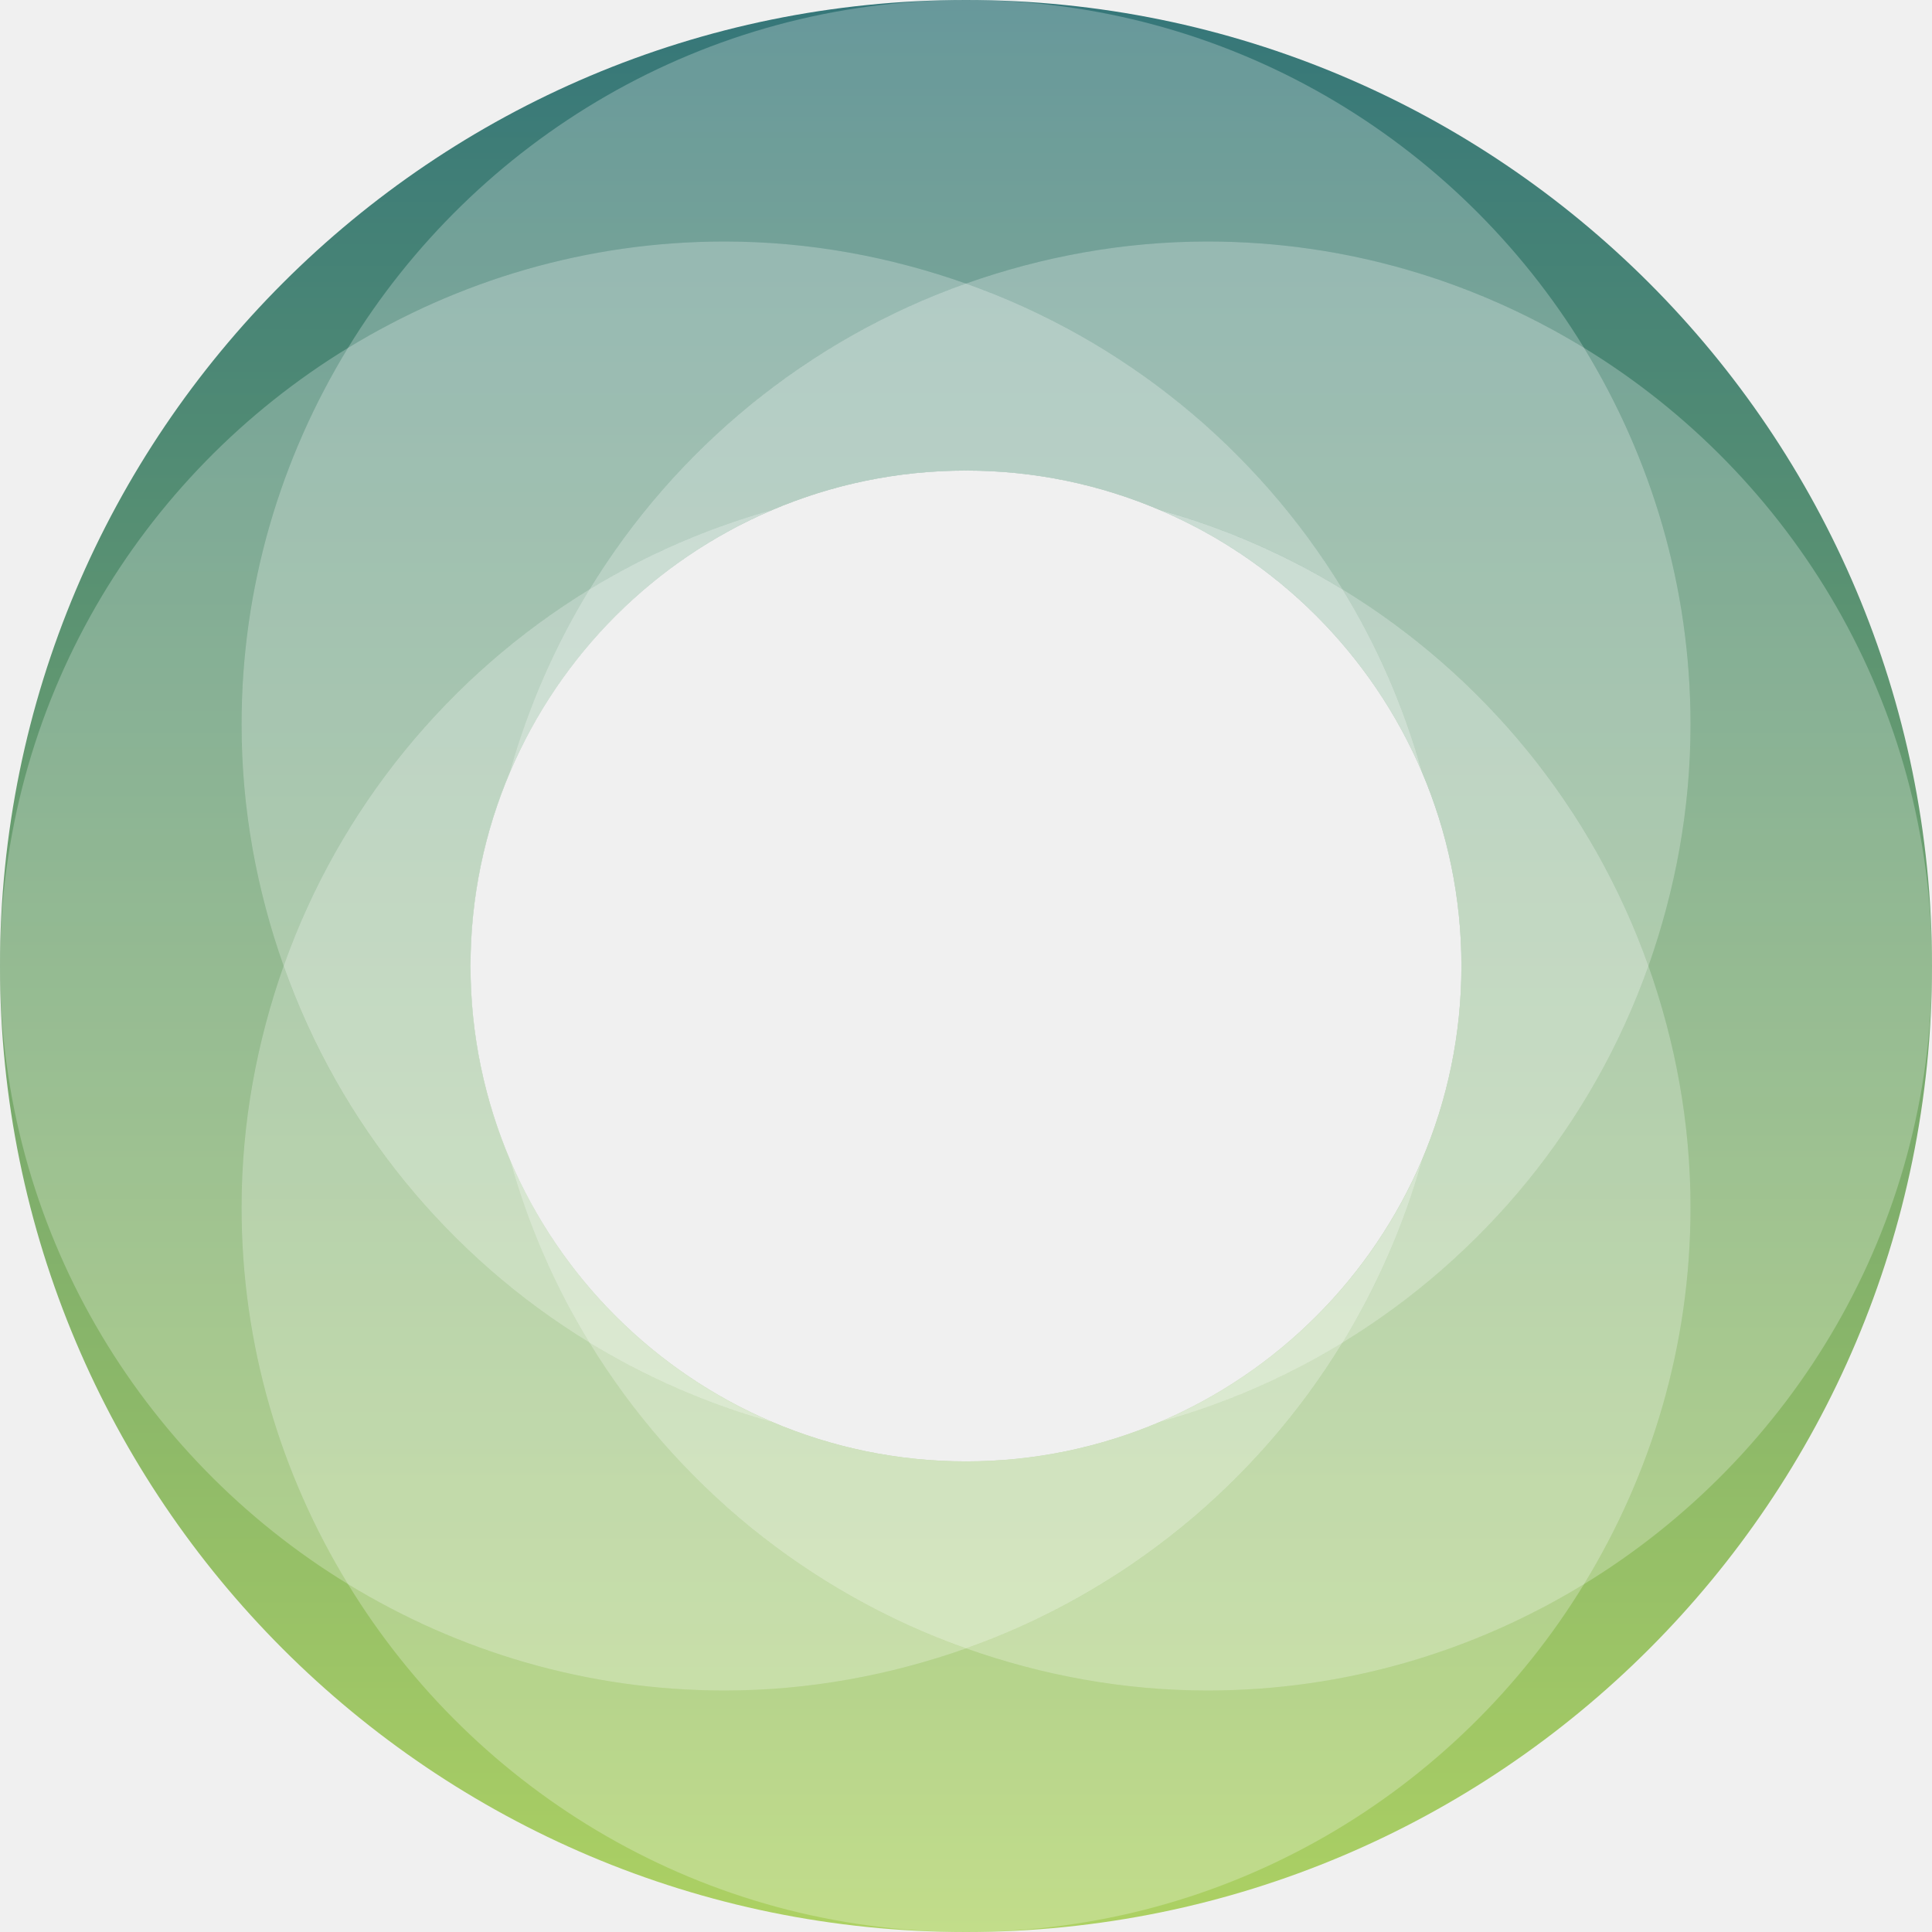
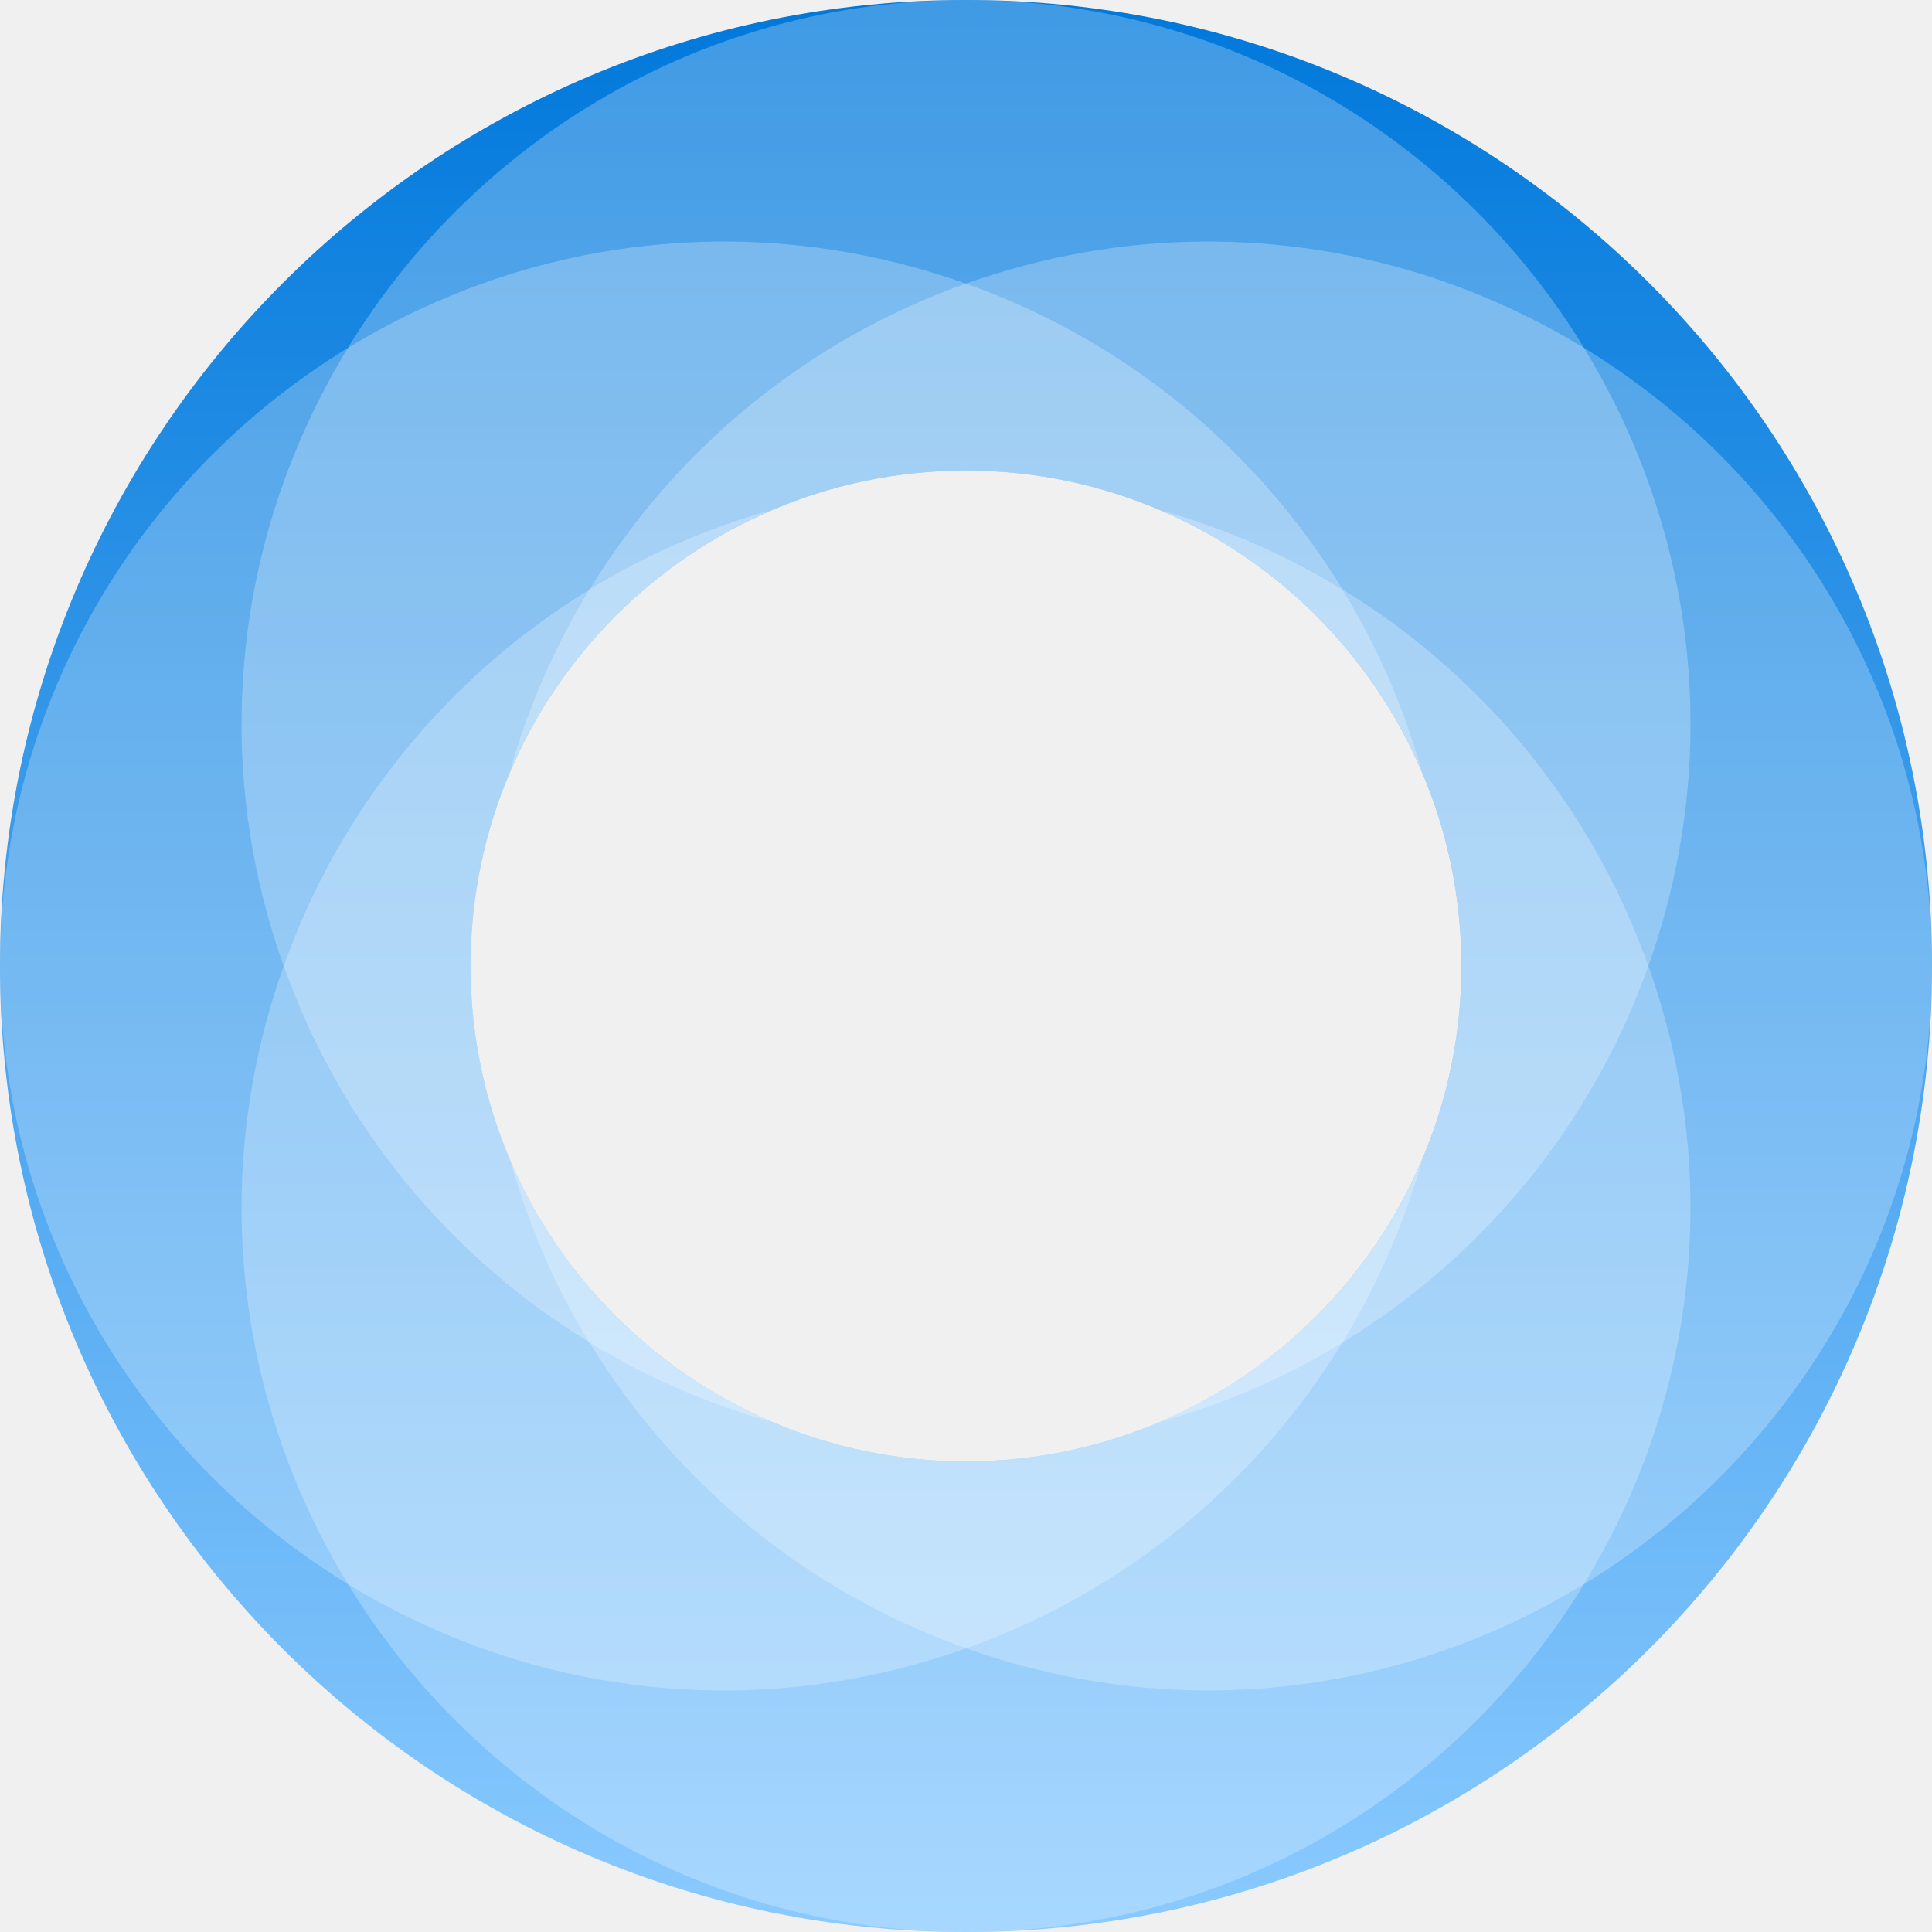
- <svg xmlns="http://www.w3.org/2000/svg" width="60" height="60" viewBox="0 0 60 60" fill="none">
-   <path d="M23.982 44.161C20.326 42.606 17.393 39.674 15.837 36.018C15.052 34.168 14.613 32.135 14.613 29.999C14.613 27.864 15.051 25.83 15.837 23.981C17.393 20.323 20.325 17.394 23.982 15.838C25.831 15.051 27.864 14.614 30 14.614C32.135 14.614 34.169 15.051 36.018 15.838C39.675 17.394 42.605 20.324 44.162 23.981C44.949 25.83 45.386 27.864 45.386 29.999C45.386 32.135 44.949 34.168 44.162 36.018C42.605 39.673 39.677 42.606 36.018 44.161C34.169 44.947 32.135 45.385 30 45.385C27.864 45.385 25.831 44.947 23.982 44.161ZM0 30C0 46.567 13.432 60 30 60C46.569 60 60 46.567 60 30C60 13.431 46.569 0 30 0C13.432 0 0 13.431 0 30Z" fill="url(#paint0_linear_205_3096)" />
-   <path opacity="0.25" d="M8.809 30C7.977 27.651 7.5 25.134 7.5 22.5C7.5 18.21 8.724 14.216 10.807 10.805C4.334 14.756 0 21.863 0 30C0 38.137 4.334 45.244 10.807 49.195C8.724 45.784 7.5 41.79 7.5 37.5C7.5 34.866 7.976 32.35 8.809 30Z" fill="white" />
-   <path opacity="0.25" d="M60.001 30C60.001 21.863 55.667 14.756 49.196 10.805C51.279 14.216 52.501 18.21 52.501 22.5C52.501 25.134 52.024 27.651 51.192 30C52.024 32.35 52.501 34.866 52.501 37.5C52.501 41.79 51.279 45.784 49.196 49.195C55.667 45.244 60.001 38.137 60.001 30Z" fill="white" />
-   <path opacity="0.25" d="M30.001 51.192C27.651 52.024 25.135 52.5 22.501 52.5C18.211 52.5 14.217 51.277 10.806 49.194C14.757 55.666 21.865 60 30.001 60C38.137 60 45.245 55.666 49.196 49.194C45.785 51.277 41.791 52.5 37.501 52.5C34.867 52.5 32.35 52.025 30.001 51.192Z" fill="white" />
-   <path opacity="0.25" d="M18.306 41.695C13.93 39.023 10.546 34.908 8.808 30C7.977 32.35 7.501 34.865 7.501 37.5C7.501 41.79 8.723 45.784 10.806 49.195C14.217 51.277 18.211 52.5 22.501 52.5C25.135 52.5 27.652 52.023 30.001 51.193C25.093 49.455 20.978 46.07 18.306 41.695Z" fill="white" />
-   <path opacity="0.25" d="M18.306 41.695C13.93 39.023 10.546 34.908 8.808 30C7.977 32.35 7.501 34.865 7.501 37.5C7.501 41.79 8.723 45.784 10.806 49.195C14.217 51.277 18.211 52.5 22.501 52.5C25.135 52.5 27.652 52.023 30.001 51.193C25.093 49.455 20.978 46.07 18.306 41.695Z" fill="white" />
-   <path opacity="0.25" d="M51.193 30C49.455 34.908 46.072 39.021 41.695 41.695C39.023 46.071 34.908 49.455 30.001 51.192C32.351 52.024 34.867 52.5 37.501 52.5C41.79 52.5 45.784 51.278 49.195 49.195C51.278 45.784 52.501 41.79 52.501 37.5C52.501 34.866 52.025 32.35 51.193 30Z" fill="white" />
-   <path opacity="0.25" d="M51.193 30C49.455 34.908 46.072 39.021 41.695 41.695C39.023 46.071 34.908 49.455 30.001 51.192C32.351 52.024 34.867 52.5 37.501 52.5C41.79 52.5 45.784 51.278 49.195 49.195C51.278 45.784 52.501 41.79 52.501 37.5C52.501 34.866 52.025 32.35 51.193 30Z" fill="white" />
-   <path opacity="0.25" d="M23.982 44.161C21.96 43.599 20.056 42.764 18.305 41.695C20.978 46.071 25.092 49.454 30 51.192C34.908 49.454 39.022 46.071 41.694 41.695C39.943 42.763 38.041 43.599 36.017 44.161C34.169 44.948 32.135 45.385 29.999 45.385C27.863 45.385 25.832 44.948 23.982 44.161Z" fill="white" />
-   <path opacity="0.25" d="M23.982 44.161C21.96 43.599 20.056 42.764 18.305 41.695C20.978 46.071 25.092 49.454 30 51.192C34.908 49.454 39.022 46.071 41.694 41.695C39.943 42.763 38.041 43.599 36.017 44.161C34.169 44.948 32.135 45.385 29.999 45.385C27.863 45.385 25.832 44.948 23.982 44.161Z" fill="white" />
-   <path opacity="0.25" d="M23.982 44.161C21.96 43.599 20.056 42.764 18.305 41.695C20.978 46.071 25.092 49.454 30 51.192C34.908 49.454 39.022 46.071 41.694 41.695C39.943 42.763 38.041 43.599 36.017 44.161C34.169 44.948 32.135 45.385 29.999 45.385C27.863 45.385 25.832 44.948 23.982 44.161Z" fill="white" />
-   <path opacity="0.25" d="M30.001 8.808C32.35 7.976 34.867 7.5 37.501 7.5C41.791 7.5 45.785 8.723 49.196 10.806C45.245 4.334 38.137 0 30.001 0C21.865 0 14.757 4.334 10.806 10.806C14.217 8.723 18.211 7.5 22.501 7.5C25.135 7.5 27.651 7.976 30.001 8.808Z" fill="white" />
-   <path opacity="0.25" d="M30.001 8.808C27.651 7.976 25.135 7.5 22.501 7.5C18.211 7.5 14.217 8.723 10.806 10.806C8.723 14.217 7.501 18.211 7.501 22.5C7.501 25.134 7.977 27.651 8.809 30C10.546 25.093 13.93 20.978 18.306 18.306C20.978 13.929 25.093 10.546 30.001 8.808Z" fill="white" />
-   <path opacity="0.25" d="M30.001 8.808C27.651 7.976 25.135 7.5 22.501 7.5C18.211 7.5 14.217 8.723 10.806 10.806C8.723 14.217 7.501 18.211 7.501 22.5C7.501 25.134 7.977 27.651 8.809 30C10.546 25.093 13.93 20.978 18.306 18.306C20.978 13.929 25.093 10.546 30.001 8.808Z" fill="white" />
-   <path opacity="0.25" d="M49.195 10.805C45.785 8.722 41.791 7.5 37.501 7.5C34.866 7.5 32.35 7.976 30.001 8.807C34.908 10.545 39.023 13.929 41.695 18.305C46.071 20.977 49.456 25.092 51.193 30C52.024 27.651 52.501 25.134 52.501 22.5C52.501 18.211 51.278 14.216 49.195 10.805Z" fill="white" />
-   <path opacity="0.25" d="M49.195 10.805C45.785 8.722 41.791 7.5 37.501 7.5C34.866 7.5 32.35 7.976 30.001 8.807C34.908 10.545 39.023 13.929 41.695 18.305C46.071 20.977 49.456 25.092 51.193 30C52.024 27.651 52.501 25.134 52.501 22.5C52.501 18.211 51.278 14.216 49.195 10.805Z" fill="white" />
-   <path opacity="0.25" d="M36.018 15.838C38.04 16.399 39.944 17.235 41.696 18.305C39.023 13.928 34.908 10.545 30 8.807C25.094 10.545 20.979 13.928 18.307 18.305C20.058 17.235 21.959 16.399 23.984 15.838C25.832 15.051 27.866 14.615 30.001 14.615C32.137 14.616 34.17 15.052 36.018 15.838Z" fill="white" />
-   <path opacity="0.25" d="M36.018 15.838C38.04 16.399 39.944 17.235 41.696 18.305C39.023 13.928 34.908 10.545 30 8.807C25.094 10.545 20.979 13.928 18.307 18.305C20.058 17.235 21.959 16.399 23.984 15.838C25.832 15.051 27.866 14.615 30.001 14.615C32.137 14.616 34.17 15.052 36.018 15.838Z" fill="white" />
-   <path opacity="0.25" d="M36.018 15.838C38.04 16.399 39.944 17.235 41.696 18.305C39.023 13.928 34.908 10.545 30 8.807C25.094 10.545 20.979 13.928 18.307 18.305C20.058 17.235 21.959 16.399 23.984 15.838C25.832 15.051 27.866 14.615 30.001 14.615C32.137 14.616 34.17 15.052 36.018 15.838Z" fill="white" />
-   <path opacity="0.25" d="M15.84 23.982C16.401 21.959 17.236 20.056 18.306 18.305C13.93 20.978 10.547 25.092 8.809 30C10.547 34.908 13.93 39.023 18.306 41.695C17.237 39.943 16.401 38.041 15.84 36.017C15.053 34.169 14.616 32.136 14.616 29.999C14.616 27.864 15.053 25.831 15.84 23.982Z" fill="white" />
-   <path opacity="0.25" d="M15.84 23.982C16.401 21.959 17.236 20.056 18.306 18.305C13.93 20.978 10.547 25.092 8.809 30C10.547 34.908 13.93 39.023 18.306 41.695C17.237 39.943 16.401 38.041 15.84 36.017C15.053 34.169 14.616 32.136 14.616 29.999C14.616 27.864 15.053 25.831 15.84 23.982Z" fill="white" />
-   <path opacity="0.25" d="M15.84 23.982C16.401 21.959 17.236 20.056 18.306 18.305C13.93 20.978 10.547 25.092 8.809 30C10.547 34.908 13.93 39.023 18.306 41.695C17.237 39.943 16.401 38.041 15.84 36.017C15.053 34.169 14.616 32.136 14.616 29.999C14.616 27.864 15.053 25.831 15.84 23.982Z" fill="white" />
-   <path opacity="0.25" d="M41.696 18.305C42.765 20.056 43.601 21.959 44.162 23.982C44.949 25.831 45.385 27.864 45.385 30C45.385 32.136 44.949 34.169 44.162 36.017C43.601 38.04 42.766 39.944 41.696 41.695C46.072 39.022 49.455 34.908 51.193 30C49.455 25.092 46.072 20.978 41.696 18.305Z" fill="white" />
-   <path opacity="0.25" d="M41.696 18.305C42.765 20.056 43.601 21.959 44.162 23.982C44.949 25.831 45.385 27.864 45.385 30C45.385 32.136 44.949 34.169 44.162 36.017C43.601 38.04 42.766 39.944 41.696 41.695C46.072 39.022 49.455 34.908 51.193 30C49.455 25.092 46.072 20.978 41.696 18.305Z" fill="white" />
-   <path opacity="0.25" d="M41.696 18.305C42.765 20.056 43.601 21.959 44.162 23.982C44.949 25.831 45.385 27.864 45.385 30C45.385 32.136 44.949 34.169 44.162 36.017C43.601 38.04 42.766 39.944 41.696 41.695C46.072 39.022 49.455 34.908 51.193 30C49.455 25.092 46.072 20.978 41.696 18.305Z" fill="white" />
-   <path opacity="0.25" d="M44.162 23.983C43.601 21.96 42.766 20.057 41.696 18.306C39.944 17.236 38.041 16.4 36.018 15.839C39.676 17.395 42.606 20.326 44.162 23.983Z" fill="white" />
-   <path opacity="0.25" d="M44.162 23.983C43.601 21.96 42.766 20.057 41.696 18.306C39.944 17.236 38.041 16.4 36.018 15.839C39.676 17.395 42.606 20.326 44.162 23.983Z" fill="white" />
-   <path opacity="0.25" d="M44.162 23.983C43.601 21.96 42.766 20.057 41.696 18.306C39.944 17.236 38.041 16.4 36.018 15.839C39.676 17.395 42.606 20.326 44.162 23.983Z" fill="white" />
-   <path opacity="0.25" d="M44.162 23.983C43.601 21.96 42.766 20.057 41.696 18.306C39.944 17.236 38.041 16.4 36.018 15.839C39.676 17.395 42.606 20.326 44.162 23.983Z" fill="white" />
-   <path opacity="0.25" d="M15.84 36.018C16.401 38.041 17.236 39.945 18.306 41.696C20.057 42.764 21.96 43.6 23.983 44.162C20.326 42.606 17.395 39.676 15.84 36.018Z" fill="white" />
-   <path opacity="0.25" d="M15.84 36.018C16.401 38.041 17.236 39.945 18.306 41.696C20.057 42.764 21.96 43.6 23.983 44.162C20.326 42.606 17.395 39.676 15.84 36.018Z" fill="white" />
-   <path opacity="0.25" d="M15.84 36.018C16.401 38.041 17.236 39.945 18.306 41.696C20.057 42.764 21.96 43.6 23.983 44.162C20.326 42.606 17.395 39.676 15.84 36.018Z" fill="white" />
-   <path opacity="0.25" d="M15.84 36.018C16.401 38.041 17.236 39.945 18.306 41.696C20.057 42.764 21.96 43.6 23.983 44.162C20.326 42.606 17.395 39.676 15.84 36.018Z" fill="white" />
-   <path opacity="0.25" d="M36.018 44.161C38.041 43.599 39.945 42.764 41.696 41.695C42.764 39.944 43.601 38.041 44.163 36.017C42.605 39.676 39.676 42.606 36.018 44.161Z" fill="white" />
-   <path opacity="0.25" d="M36.018 44.161C38.041 43.599 39.945 42.764 41.696 41.695C42.764 39.944 43.601 38.041 44.163 36.017C42.605 39.676 39.676 42.606 36.018 44.161Z" fill="white" />
-   <path opacity="0.25" d="M36.018 44.161C38.041 43.599 39.945 42.764 41.696 41.695C42.764 39.944 43.601 38.041 44.163 36.017C42.605 39.676 39.676 42.606 36.018 44.161Z" fill="white" />
-   <path opacity="0.25" d="M36.018 44.161C38.041 43.599 39.945 42.764 41.696 41.695C42.764 39.944 43.601 38.041 44.163 36.017C42.605 39.676 39.676 42.606 36.018 44.161Z" fill="white" />
-   <path opacity="0.25" d="M23.983 15.838C21.96 16.399 20.057 17.235 18.306 18.305C17.236 20.056 16.4 21.959 15.838 23.982C17.395 20.325 20.326 17.395 23.983 15.838Z" fill="white" />
-   <path opacity="0.25" d="M23.983 15.838C21.96 16.399 20.057 17.235 18.306 18.305C17.236 20.056 16.4 21.959 15.838 23.982C17.395 20.325 20.326 17.395 23.983 15.838Z" fill="white" />
-   <path opacity="0.25" d="M23.983 15.838C21.96 16.399 20.057 17.235 18.306 18.305C17.236 20.056 16.4 21.959 15.838 23.982C17.395 20.325 20.326 17.395 23.983 15.838Z" fill="white" />
-   <path opacity="0.25" d="M23.983 15.838C21.96 16.399 20.057 17.235 18.306 18.305C17.236 20.056 16.4 21.959 15.838 23.982C17.395 20.325 20.326 17.395 23.983 15.838Z" fill="white" />
+ <svg xmlns="http://www.w3.org/2000/svg" width="45" height="45" viewBox="0 0 45 45" fill="none">
+   <path d="M17.986 33.121C15.245 31.954 13.045 29.756 11.878 27.014C11.289 25.626 10.96 24.101 10.96 22.499C10.96 20.898 11.288 19.372 11.878 17.986C13.045 15.242 15.244 13.046 17.986 11.879C19.373 11.288 20.898 10.96 22.5 10.96C24.101 10.96 25.627 11.288 27.014 11.879C29.756 13.046 31.954 15.243 33.121 17.986C33.712 19.372 34.039 20.898 34.039 22.499C34.039 24.101 33.712 25.626 33.121 27.014C31.954 29.755 29.758 31.954 27.014 33.121C25.627 33.71 24.101 34.039 22.5 34.039C20.898 34.039 19.373 33.71 17.986 33.121ZM0 22.5C0 34.925 10.074 45 22.5 45C34.927 45 45 34.925 45 22.5C45 10.073 34.927 0 22.5 0C10.074 0 0 10.073 0 22.5Z" fill="url(#paint0_linear_140_63)" />
+   <path opacity="0.25" d="M6.607 22.5C5.983 20.738 5.625 18.851 5.625 16.875C5.625 13.658 6.543 10.662 8.105 8.104C3.25 11.067 0 16.398 0 22.5C0 28.603 3.25 33.933 8.105 36.897C6.543 34.338 5.625 31.343 5.625 28.125C5.625 26.15 5.982 24.263 6.607 22.5Z" fill="white" />
+   <path opacity="0.25" d="M45.001 22.5C45.001 16.398 41.75 11.067 36.897 8.104C38.459 10.662 39.376 13.658 39.376 16.875C39.376 18.851 39.018 20.738 38.394 22.5C39.018 24.263 39.376 26.15 39.376 28.125C39.376 31.343 38.459 34.338 36.897 36.897C41.75 33.933 45.001 28.603 45.001 22.5Z" fill="white" />
+   <path opacity="0.25" d="M22.501 38.394C20.738 39.018 18.851 39.375 16.876 39.375C13.658 39.375 10.663 38.458 8.104 36.895C11.068 41.749 16.399 45 22.501 45C28.603 45 33.934 41.749 36.897 36.895C34.339 38.458 31.343 39.375 28.126 39.375C26.15 39.375 24.262 39.019 22.501 38.394Z" fill="white" />
+   <path opacity="0.25" d="M13.729 31.271C10.447 29.267 7.909 26.181 6.606 22.5C5.982 24.262 5.625 26.149 5.625 28.125C5.625 31.343 6.542 34.338 8.104 36.896C10.662 38.458 13.658 39.375 16.875 39.375C18.851 39.375 20.739 39.017 22.5 38.395C18.82 37.091 15.733 34.553 13.729 31.271Z" fill="white" />
+   <path opacity="0.25" d="M13.729 31.271C10.447 29.267 7.909 26.181 6.606 22.5C5.982 24.262 5.625 26.149 5.625 28.125C5.625 31.343 6.542 34.338 8.104 36.896C10.662 38.458 13.658 39.375 16.875 39.375C18.851 39.375 20.739 39.017 22.5 38.395C18.82 37.091 15.733 34.553 13.729 31.271Z" fill="white" />
+   <path opacity="0.25" d="M38.395 22.5C37.091 26.181 34.554 29.266 31.271 31.271C29.267 34.553 26.181 37.091 22.5 38.394C24.263 39.018 26.15 39.375 28.125 39.375C31.342 39.375 34.338 38.459 36.896 36.896C38.458 34.338 39.376 31.343 39.376 28.125C39.376 26.149 39.019 24.262 38.395 22.5Z" fill="white" />
+   <path opacity="0.25" d="M38.395 22.5C37.091 26.181 34.554 29.266 31.271 31.271C29.267 34.553 26.181 37.091 22.5 38.394C24.263 39.018 26.15 39.375 28.125 39.375C31.342 39.375 34.338 38.459 36.896 36.896C38.458 34.338 39.376 31.343 39.376 28.125C39.376 26.149 39.019 24.262 38.395 22.5Z" fill="white" />
+   <path opacity="0.25" d="M17.986 33.121C16.47 32.7 15.042 32.073 13.729 31.271C15.733 34.553 18.819 37.091 22.5 38.394C26.181 37.091 29.266 34.553 31.27 31.271C29.957 32.072 28.53 32.7 27.012 33.121C25.627 33.711 24.101 34.039 22.499 34.039C20.897 34.039 19.374 33.711 17.986 33.121Z" fill="white" />
+   <path opacity="0.25" d="M17.986 33.121C16.47 32.7 15.042 32.073 13.729 31.271C15.733 34.553 18.819 37.091 22.5 38.394C26.181 37.091 29.266 34.553 31.27 31.271C29.957 32.072 28.53 32.7 27.012 33.121C25.627 33.711 24.101 34.039 22.499 34.039C20.897 34.039 19.374 33.711 17.986 33.121Z" fill="white" />
+   <path opacity="0.25" d="M17.986 33.121C16.47 32.7 15.042 32.073 13.729 31.271C15.733 34.553 18.819 37.091 22.5 38.394C26.181 37.091 29.266 34.553 31.27 31.271C29.957 32.072 28.53 32.7 27.012 33.121C25.627 33.711 24.101 34.039 22.499 34.039C20.897 34.039 19.374 33.711 17.986 33.121Z" fill="white" />
+   <path opacity="0.25" d="M22.501 6.606C24.262 5.982 26.15 5.625 28.126 5.625C31.343 5.625 34.339 6.542 36.897 8.104C33.934 3.251 28.603 0 22.501 0C16.399 0 11.068 3.251 8.104 8.104C10.663 6.542 13.658 5.625 16.876 5.625C18.851 5.625 20.738 5.982 22.501 6.606Z" fill="white" />
+   <path opacity="0.25" d="M22.5 6.606C20.738 5.982 18.851 5.625 16.875 5.625C13.658 5.625 10.662 6.542 8.104 8.104C6.542 10.663 5.625 13.658 5.625 16.875C5.625 18.851 5.982 20.738 6.606 22.5C7.909 18.82 10.447 15.733 13.729 13.729C15.733 10.447 18.82 7.91 22.5 6.606Z" fill="white" />
+   <path opacity="0.25" d="M22.5 6.606C20.738 5.982 18.851 5.625 16.875 5.625C13.658 5.625 10.662 6.542 8.104 8.104C6.542 10.663 5.625 13.658 5.625 16.875C5.625 18.851 5.982 20.738 6.606 22.5C7.909 18.82 10.447 15.733 13.729 13.729C15.733 10.447 18.82 7.91 22.5 6.606Z" fill="white" />
+   <path opacity="0.25" d="M36.896 8.104C34.339 6.542 31.343 5.625 28.125 5.625C26.149 5.625 24.262 5.982 22.5 6.605C26.181 7.909 29.267 10.447 31.271 13.729C34.553 15.733 37.092 18.819 38.395 22.5C39.018 20.738 39.376 18.851 39.376 16.875C39.376 13.658 38.458 10.662 36.896 8.104Z" fill="white" />
+   <path opacity="0.25" d="M36.896 8.104C34.339 6.542 31.343 5.625 28.125 5.625C26.149 5.625 24.262 5.982 22.5 6.605C26.181 7.909 29.267 10.447 31.271 13.729C34.553 15.733 37.092 18.819 38.395 22.5C39.018 20.738 39.376 18.851 39.376 16.875C39.376 13.658 38.458 10.662 36.896 8.104Z" fill="white" />
+   <path opacity="0.25" d="M27.013 11.879C28.53 12.3 29.958 12.927 31.272 13.729C29.267 10.446 26.181 7.909 22.5 6.605C18.82 7.909 15.734 10.446 13.73 13.729C15.043 12.927 16.469 12.3 17.988 11.879C19.374 11.289 20.899 10.961 22.5 10.961C24.102 10.962 25.627 11.289 27.013 11.879Z" fill="white" />
+   <path opacity="0.25" d="M27.013 11.879C28.53 12.3 29.958 12.927 31.272 13.729C29.267 10.446 26.181 7.909 22.5 6.605C18.82 7.909 15.734 10.446 13.73 13.729C15.043 12.927 16.469 12.3 17.988 11.879C19.374 11.289 20.899 10.961 22.5 10.961C24.102 10.962 25.627 11.289 27.013 11.879Z" fill="white" />
+   <path opacity="0.25" d="M27.013 11.879C28.53 12.3 29.958 12.927 31.272 13.729C29.267 10.446 26.181 7.909 22.5 6.605C18.82 7.909 15.734 10.446 13.73 13.729C15.043 12.927 16.469 12.3 17.988 11.879C19.374 11.289 20.899 10.961 22.5 10.961C24.102 10.962 25.627 11.289 27.013 11.879Z" fill="white" />
+   <path opacity="0.25" d="M11.88 17.987C12.301 16.47 12.927 15.042 13.73 13.729C10.448 15.734 7.91 18.819 6.607 22.5C7.91 26.181 10.448 29.267 13.73 31.271C12.928 29.957 12.301 28.531 11.88 27.013C11.29 25.627 10.962 24.102 10.962 22.5C10.962 20.898 11.29 19.373 11.88 17.987Z" fill="white" />
+   <path opacity="0.25" d="M11.88 17.987C12.301 16.47 12.927 15.042 13.73 13.729C10.448 15.734 7.91 18.819 6.607 22.5C7.91 26.181 10.448 29.267 13.73 31.271C12.928 29.957 12.301 28.531 11.88 27.013C11.29 25.627 10.962 24.102 10.962 22.5C10.962 20.898 11.29 19.373 11.88 17.987Z" fill="white" />
+   <path opacity="0.25" d="M11.88 17.987C12.301 16.47 12.927 15.042 13.73 13.729C10.448 15.734 7.91 18.819 6.607 22.5C7.91 26.181 10.448 29.267 13.73 31.271C12.928 29.957 12.301 28.531 11.88 27.013C11.29 25.627 10.962 24.102 10.962 22.5C10.962 20.898 11.29 19.373 11.88 17.987Z" fill="white" />
+   <path opacity="0.25" d="M31.272 13.729C32.074 15.042 32.701 16.47 33.121 17.987C33.712 19.373 34.039 20.898 34.039 22.5C34.039 24.102 33.712 25.627 33.121 27.013C32.701 28.53 32.075 29.958 31.272 31.271C34.554 29.267 37.091 26.181 38.395 22.5C37.091 18.819 34.554 15.734 31.272 13.729Z" fill="white" />
+   <path opacity="0.25" d="M31.272 13.729C32.074 15.042 32.701 16.47 33.121 17.987C33.712 19.373 34.039 20.898 34.039 22.5C34.039 24.102 33.712 25.627 33.121 27.013C32.701 28.53 32.075 29.958 31.272 31.271C34.554 29.267 37.091 26.181 38.395 22.5C37.091 18.819 34.554 15.734 31.272 13.729Z" fill="white" />
+   <path opacity="0.25" d="M31.272 13.729C32.074 15.042 32.701 16.47 33.121 17.987C33.712 19.373 34.039 20.898 34.039 22.5C34.039 24.102 33.712 25.627 33.121 27.013C32.701 28.53 32.075 29.958 31.272 31.271C34.554 29.267 37.091 26.181 38.395 22.5C37.091 18.819 34.554 15.734 31.272 13.729Z" fill="white" />
+   <path opacity="0.25" d="M33.122 17.987C32.701 16.47 32.075 15.043 31.272 13.73C29.958 12.927 28.531 12.3 27.014 11.879C29.757 13.046 31.955 15.245 33.122 17.987Z" fill="white" />
+   <path opacity="0.25" d="M33.122 17.987C32.701 16.47 32.075 15.043 31.272 13.73C29.958 12.927 28.531 12.3 27.014 11.879C29.757 13.046 31.955 15.245 33.122 17.987Z" fill="white" />
+   <path opacity="0.25" d="M33.122 17.987C32.701 16.47 32.075 15.043 31.272 13.73C29.958 12.927 28.531 12.3 27.014 11.879C29.757 13.046 31.955 15.245 33.122 17.987Z" fill="white" />
+   <path opacity="0.25" d="M33.122 17.987C32.701 16.47 32.075 15.043 31.272 13.73C29.958 12.927 28.531 12.3 27.014 11.879C29.757 13.046 31.955 15.245 33.122 17.987Z" fill="white" />
+   <path opacity="0.25" d="M11.88 27.014C12.301 28.531 12.927 29.959 13.729 31.272C15.043 32.073 16.47 32.7 17.987 33.122C15.244 31.955 13.046 29.757 11.88 27.014Z" fill="white" />
+   <path opacity="0.25" d="M11.88 27.014C12.301 28.531 12.927 29.959 13.729 31.272C15.043 32.073 16.47 32.7 17.987 33.122C15.244 31.955 13.046 29.757 11.88 27.014Z" fill="white" />
+   <path opacity="0.25" d="M11.88 27.014C12.301 28.531 12.927 29.959 13.729 31.272C15.043 32.073 16.47 32.7 17.987 33.122C15.244 31.955 13.046 29.757 11.88 27.014Z" fill="white" />
+   <path opacity="0.25" d="M11.88 27.014C12.301 28.531 12.927 29.959 13.729 31.272C15.043 32.073 16.47 32.7 17.987 33.122C15.244 31.955 13.046 29.757 11.88 27.014Z" fill="white" />
+   <path opacity="0.25" d="M27.014 33.121C28.531 32.699 29.959 32.073 31.272 31.271C32.073 29.958 32.701 28.531 33.123 27.013C31.954 29.757 29.757 31.954 27.014 33.121Z" fill="white" />
+   <path opacity="0.25" d="M27.014 33.121C28.531 32.699 29.959 32.073 31.272 31.271C32.073 29.958 32.701 28.531 33.123 27.013C31.954 29.757 29.757 31.954 27.014 33.121Z" fill="white" />
+   <path opacity="0.25" d="M27.014 33.121C28.531 32.699 29.959 32.073 31.272 31.271C32.073 29.958 32.701 28.531 33.123 27.013C31.954 29.757 29.757 31.954 27.014 33.121Z" fill="white" />
+   <path opacity="0.25" d="M27.014 33.121C28.531 32.699 29.959 32.073 31.272 31.271C32.073 29.958 32.701 28.531 33.123 27.013C31.954 29.757 29.757 31.954 27.014 33.121Z" fill="white" />
+   <path opacity="0.25" d="M17.987 11.878C16.47 12.299 15.043 12.926 13.729 13.729C12.927 15.042 12.3 16.469 11.878 17.986C13.046 15.244 15.244 13.046 17.987 11.878Z" fill="white" />
+   <path opacity="0.25" d="M17.987 11.878C16.47 12.299 15.043 12.926 13.729 13.729C12.927 15.042 12.3 16.469 11.878 17.986C13.046 15.244 15.244 13.046 17.987 11.878Z" fill="white" />
+   <path opacity="0.25" d="M17.987 11.878C16.47 12.299 15.043 12.926 13.729 13.729C12.927 15.042 12.3 16.469 11.878 17.986C13.046 15.244 15.244 13.046 17.987 11.878Z" fill="white" />
+   <path opacity="0.25" d="M17.987 11.878C16.47 12.299 15.043 12.926 13.729 13.729C12.927 15.042 12.3 16.469 11.878 17.986C13.046 15.244 15.244 13.046 17.987 11.878Z" fill="white" />
  <defs>
-     <linearGradient id="paint0_linear_205_3096" x1="30" y1="0" x2="30" y2="60" gradientUnits="userSpaceOnUse">
-       <stop stop-color="#357679" />
-       <stop offset="1" stop-color="#ADD163" />
+     <linearGradient id="paint0_linear_140_63" x1="22.5" y1="0" x2="22.5" y2="45" gradientUnits="userSpaceOnUse">
+       <stop stop-color="#0078DB" />
+       <stop offset="1" stop-color="#8ACAFF" />
    </linearGradient>
  </defs>
</svg>
